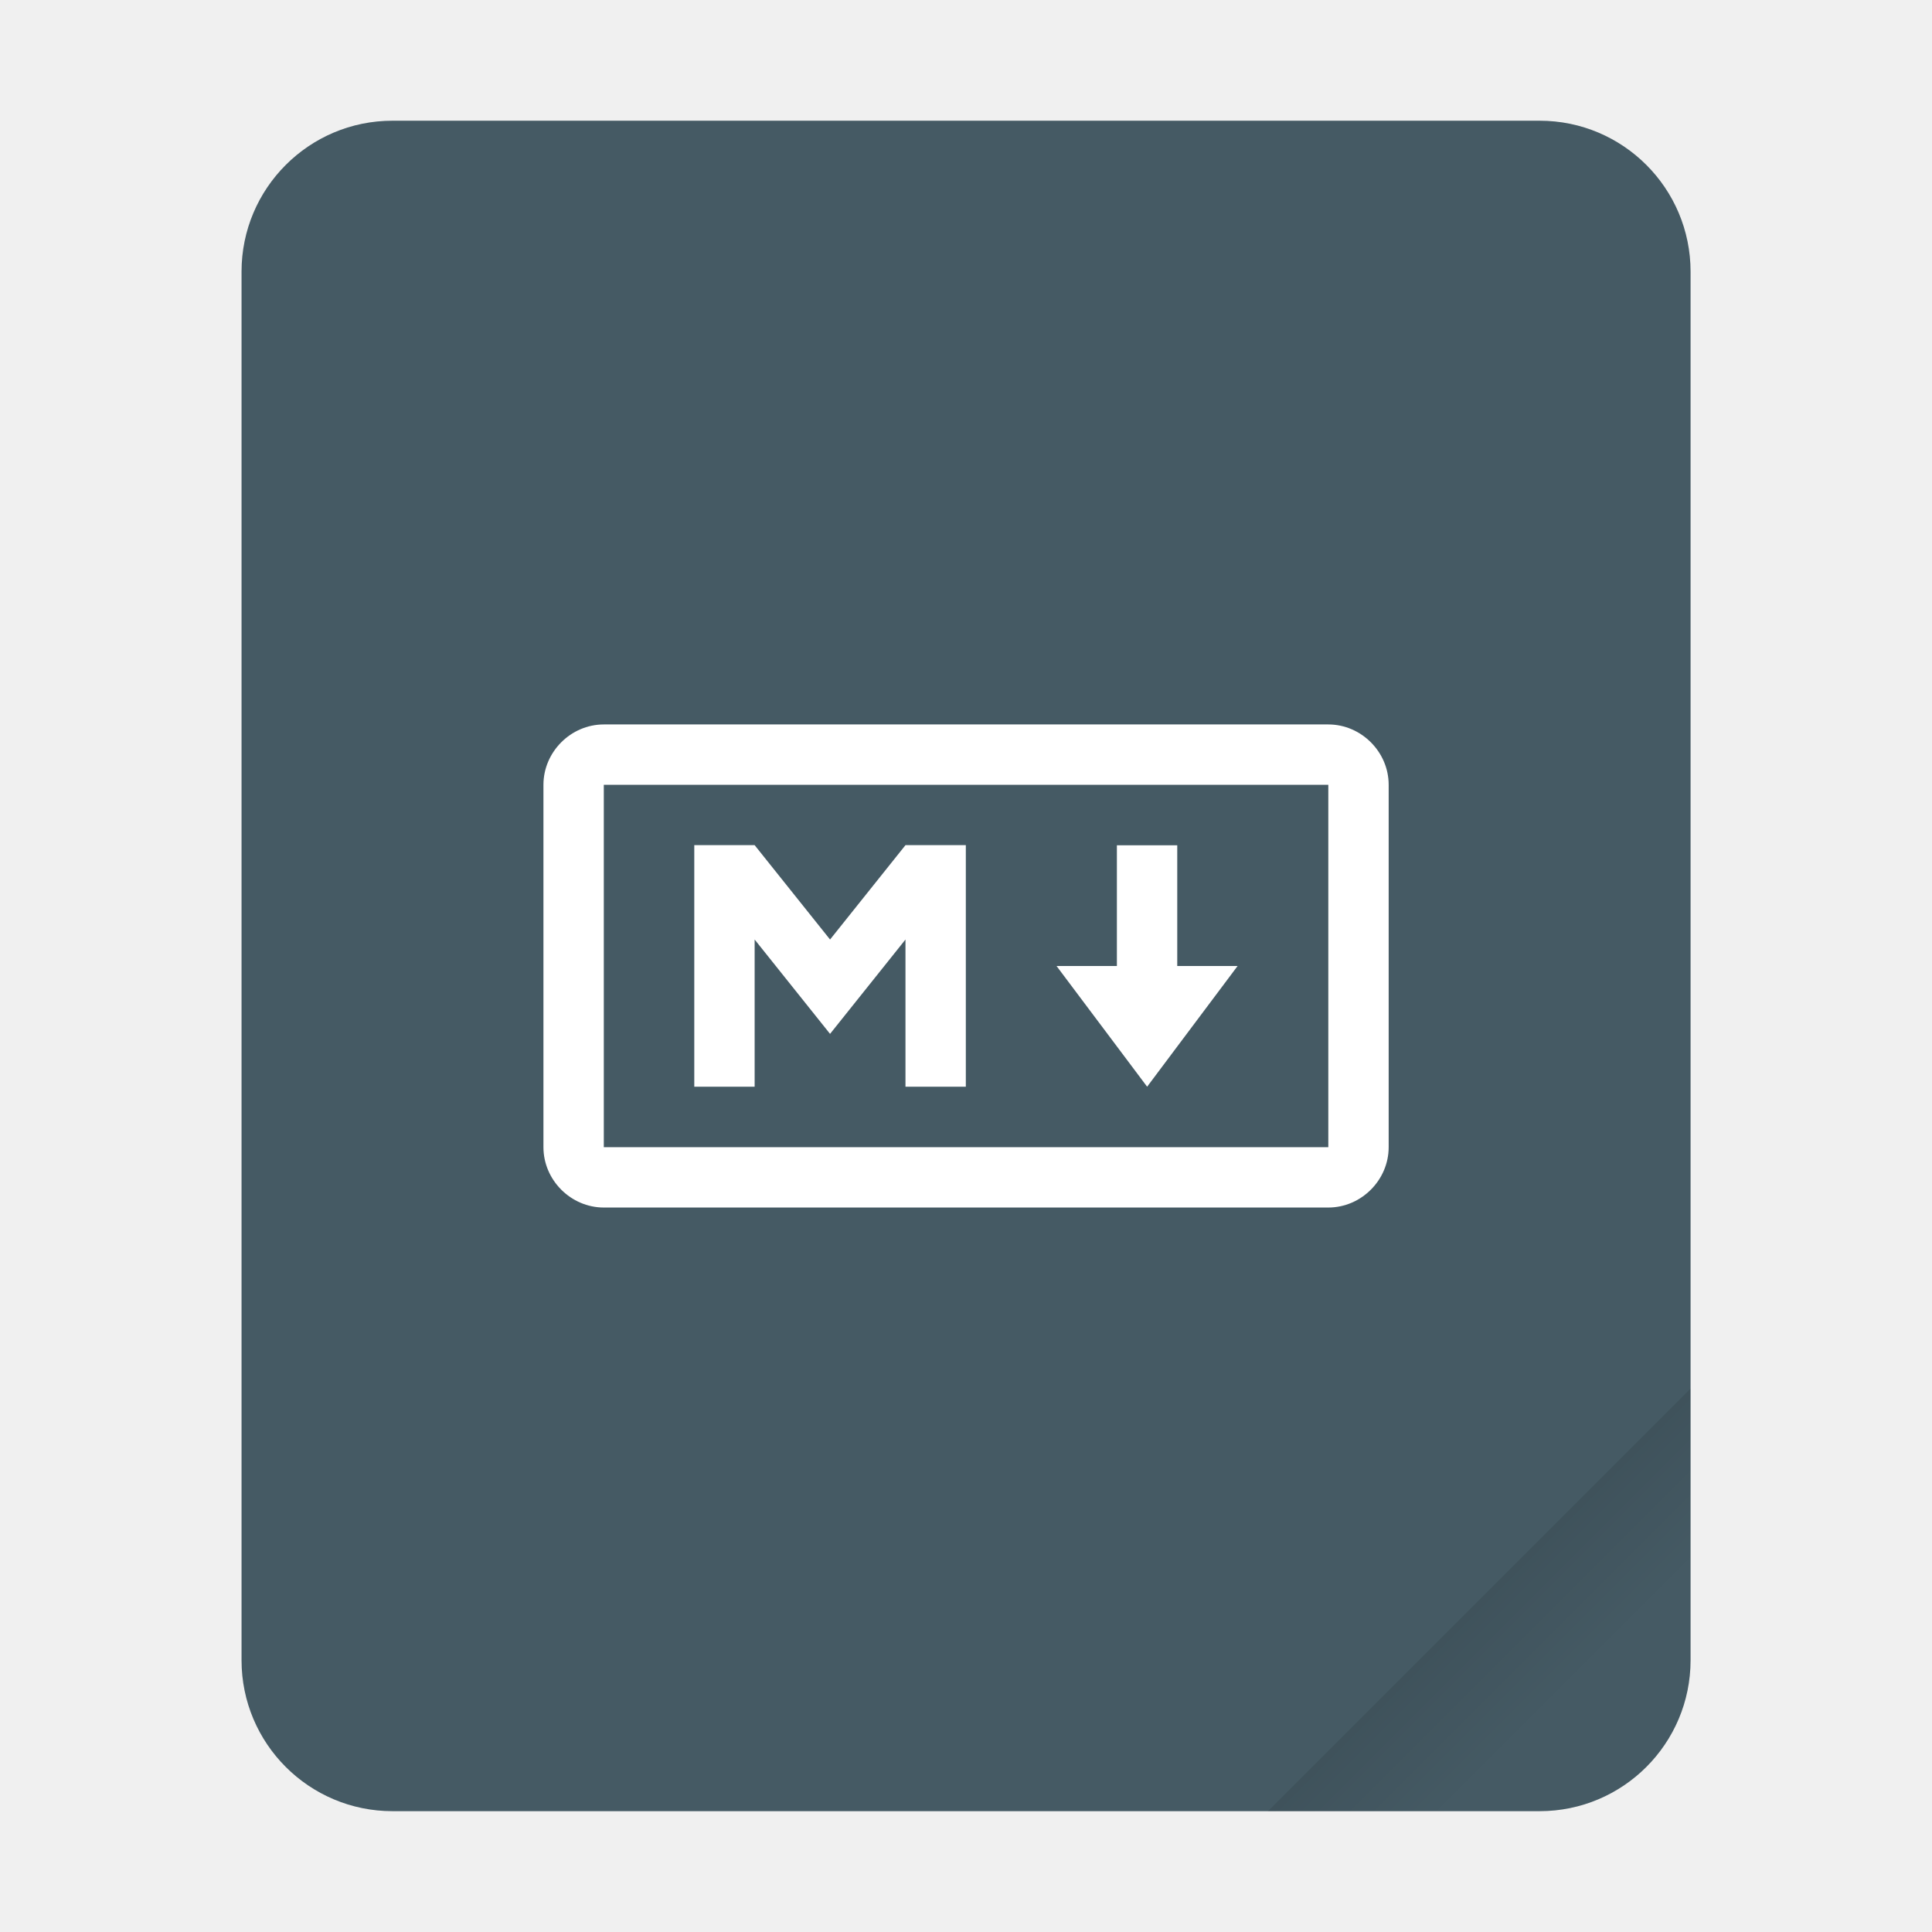
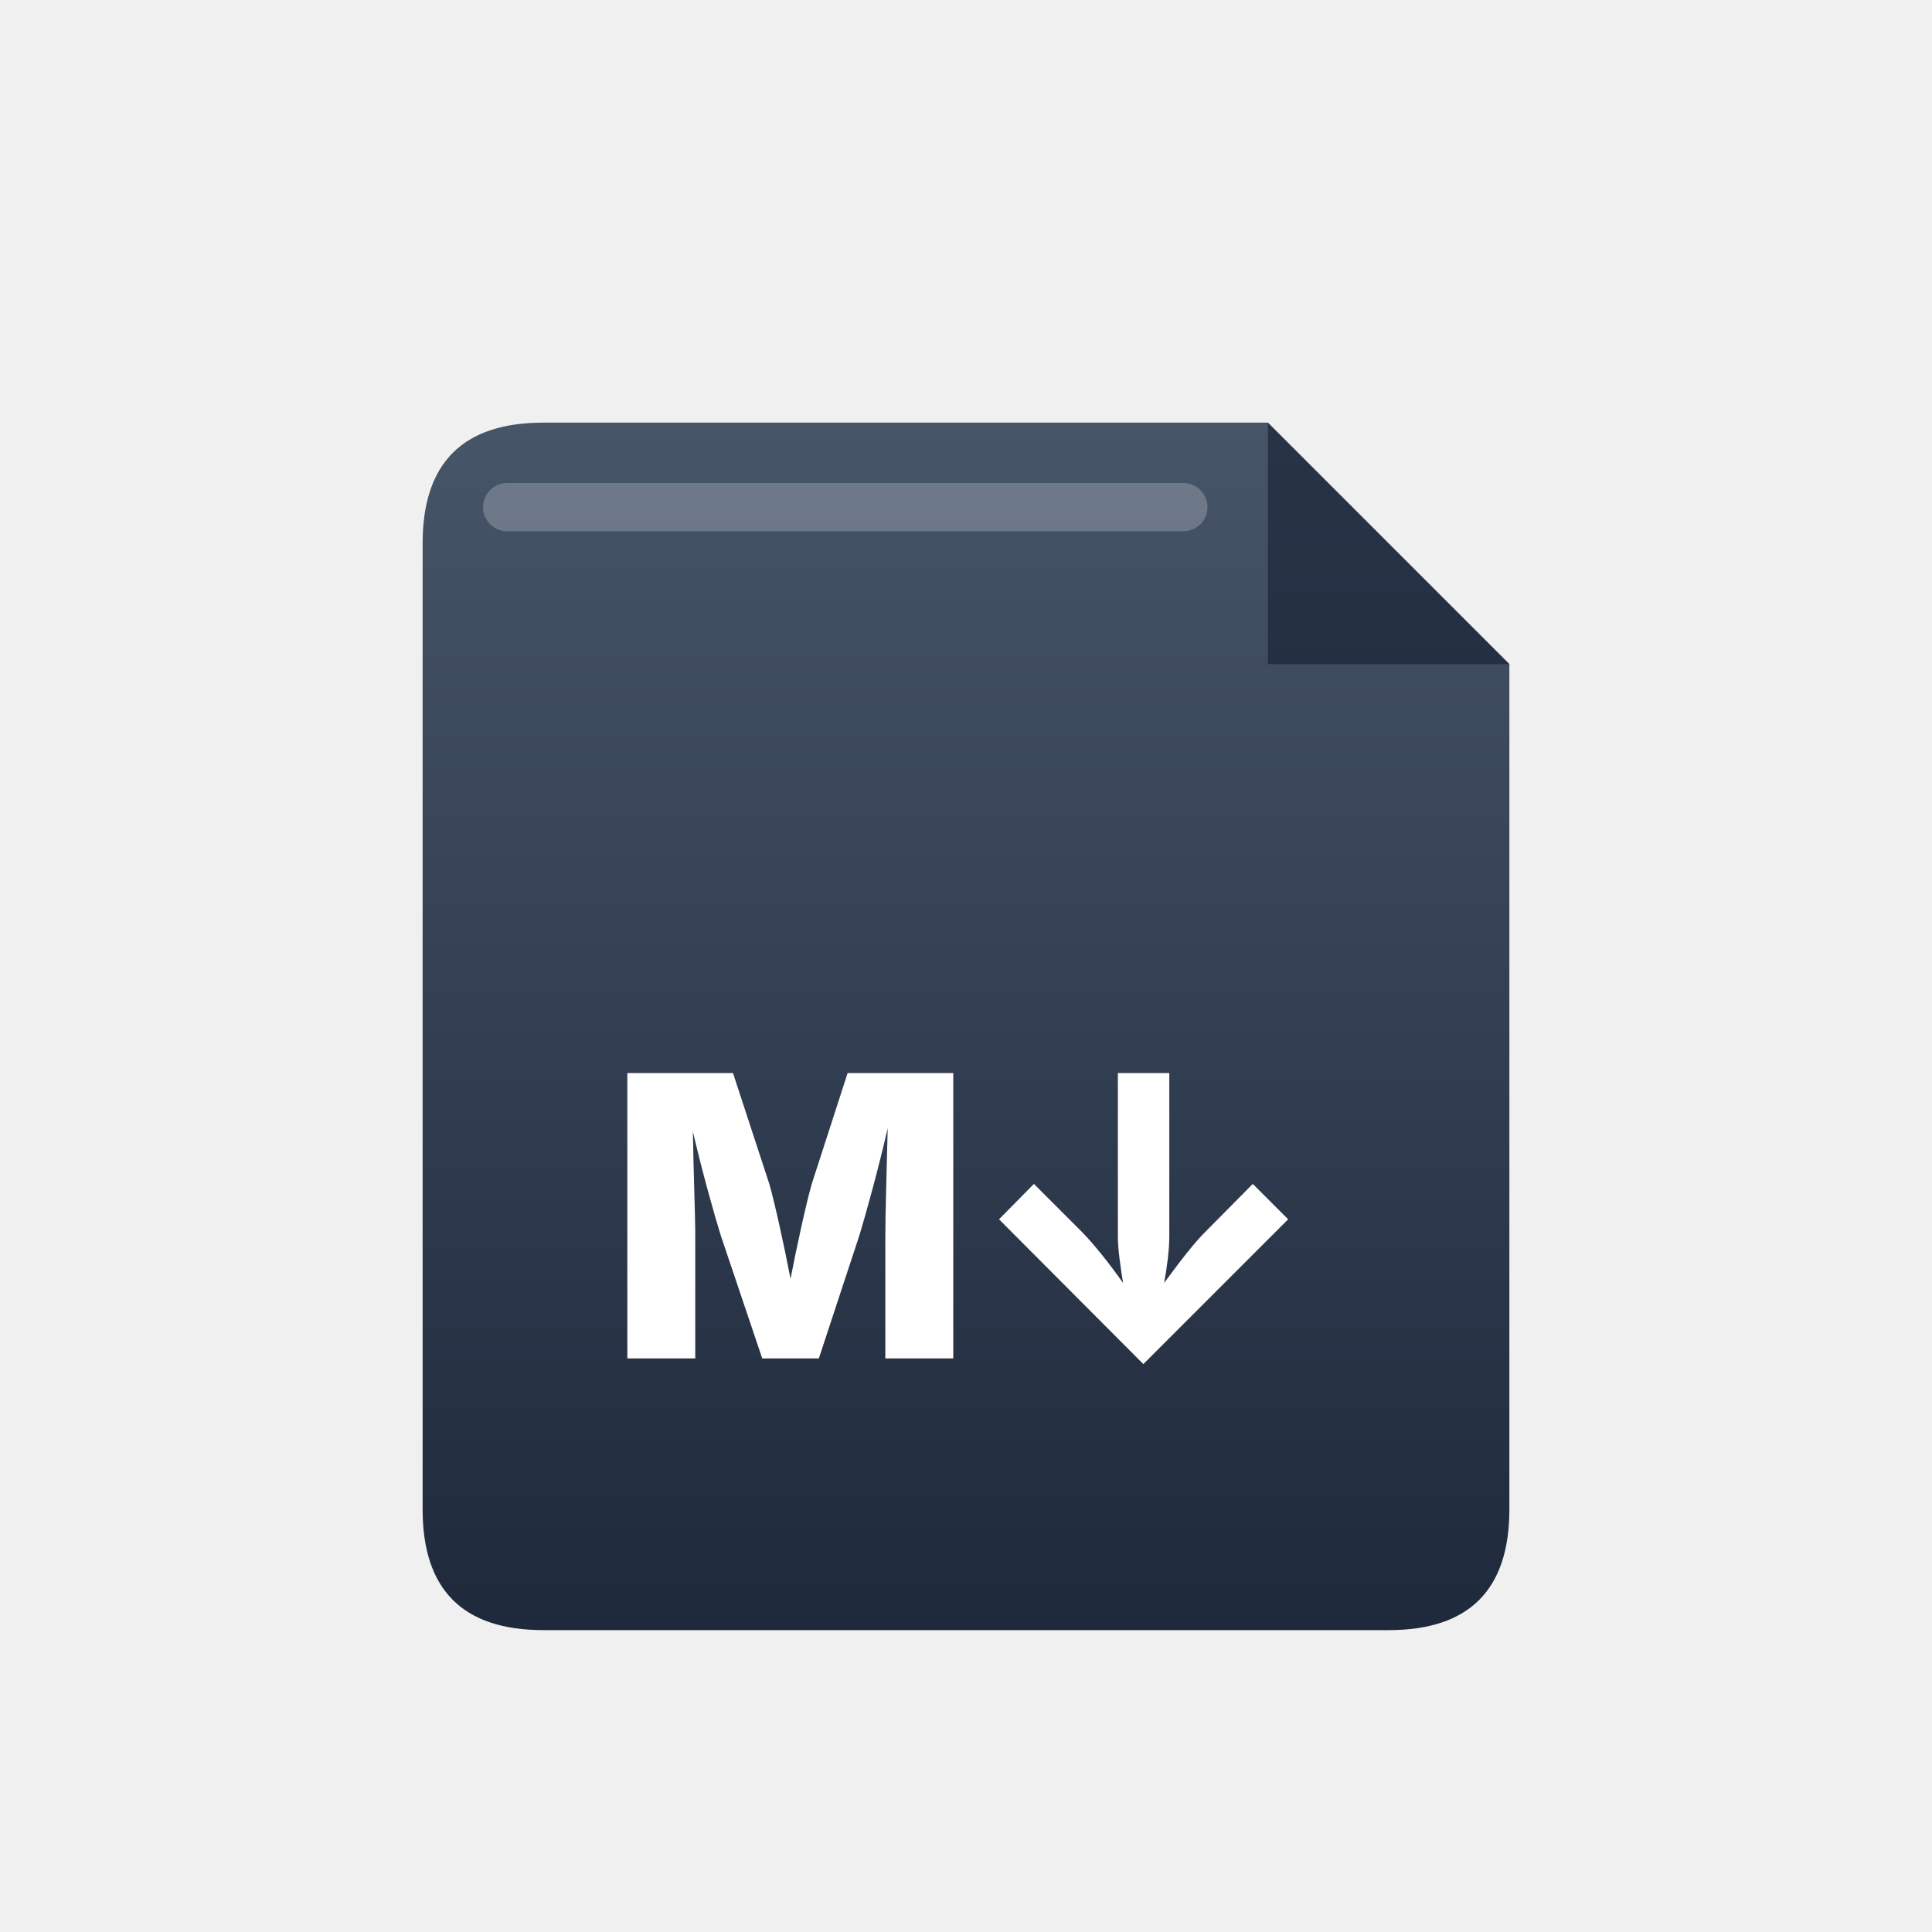
- <svg xmlns="http://www.w3.org/2000/svg" width="64" height="64" version="1.1" viewBox="0 0 16.933 16.933">
+ <svg xmlns="http://www.w3.org/2000/svg" viewBox="0 0 64 64" width="64" height="64">
  <defs>
-     <linearGradient id="a" x1="49.571" x2="51.714" y1="52.714" y2="54.857" gradientTransform="matrix(.61734 0 0 .61734 -18.168 -19.05)" gradientUnits="userSpaceOnUse">
-       <stop offset="0" />
-       <stop stop-opacity="0" offset="1" />
+     <linearGradient id="bg" x1="32" y1="14" x2="32" y2="54" gradientUnits="userSpaceOnUse">
+       <stop offset="0%" stop-color="#475569" />
+       <stop offset="100%" stop-color="#1e293b" />
    </linearGradient>
  </defs>
-   <rect x="2.117" y="1.058" width="12.7" height="14.816" ry="1.323" fill="#455a64" stroke-width=".265" style="paint-order:stroke fill markers" />
-   <path d="m14.816 12.171-3.704 3.704h2.381c0.733 0 1.323-0.59 1.323-1.323z" fill="url(#a)" fill-rule="evenodd" opacity=".15" stroke-width="2.333" style="paint-order:stroke fill markers" />
-   <g transform="translate(-20.849 -2.0766)" fill="#fff">
-     <path d="m26.141 8.426c-0.289 0-0.529 0.241-0.529 0.529v3.176c0 0.289 0.241 0.529 0.529 0.529h6.35c0.289 0 0.529-0.241 0.529-0.529v-3.176c0-0.289-0.241-0.529-0.529-0.529zm0 0.529h6.35v3.176h-6.35z" color="#000000" color-rendering="auto" dominant-baseline="auto" enable-background="new" image-rendering="auto" shape-rendering="auto" solid-color="#000000" style="font-feature-settings:normal;font-variant-alternates:normal;font-variant-caps:normal;font-variant-ligatures:normal;font-variant-numeric:normal;font-variant-position:normal;isolation:auto;mix-blend-mode:normal;shape-padding:0;text-decoration-color:#000000;text-decoration-line:none;text-decoration-style:solid;text-indent:0;text-orientation:mixed;text-transform:none;white-space:normal" />
-     <path d="m26.934 11.601v-2.117h0.529l0.661 0.827 0.661-0.827h0.529v2.117h-0.529v-1.29l-0.661 0.827-0.661-0.827v1.29z" enable-background="new" />
-     <path d="m30.903 11.601-0.794-1.058h0.529v-1.058h0.529v1.058h0.529z" enable-background="new" />
-   </g>
+   <path d="M 18 14 H 42 L 50 22 V 50 Q 50 54 46 54 H 18 Q 14 54 14 50 V 18 Q 14 14 18 14 Z" fill="url(#bg)" />
+   <path d="M 42 14 V 22 H 50 Z" fill="#0f172a" opacity="0.55" />
+   <rect x="16" y="16" width="24" height="1.6" rx="0.8" fill="rgba(255,255,255,0.22)" />
+   <text x="32" y="45" text-anchor="middle" font-family="system-ui,-apple-system,'Inter',sans-serif" font-size="13" font-weight="800" fill="#fff" letter-spacing="-0.5">M↓</text>
</svg>
